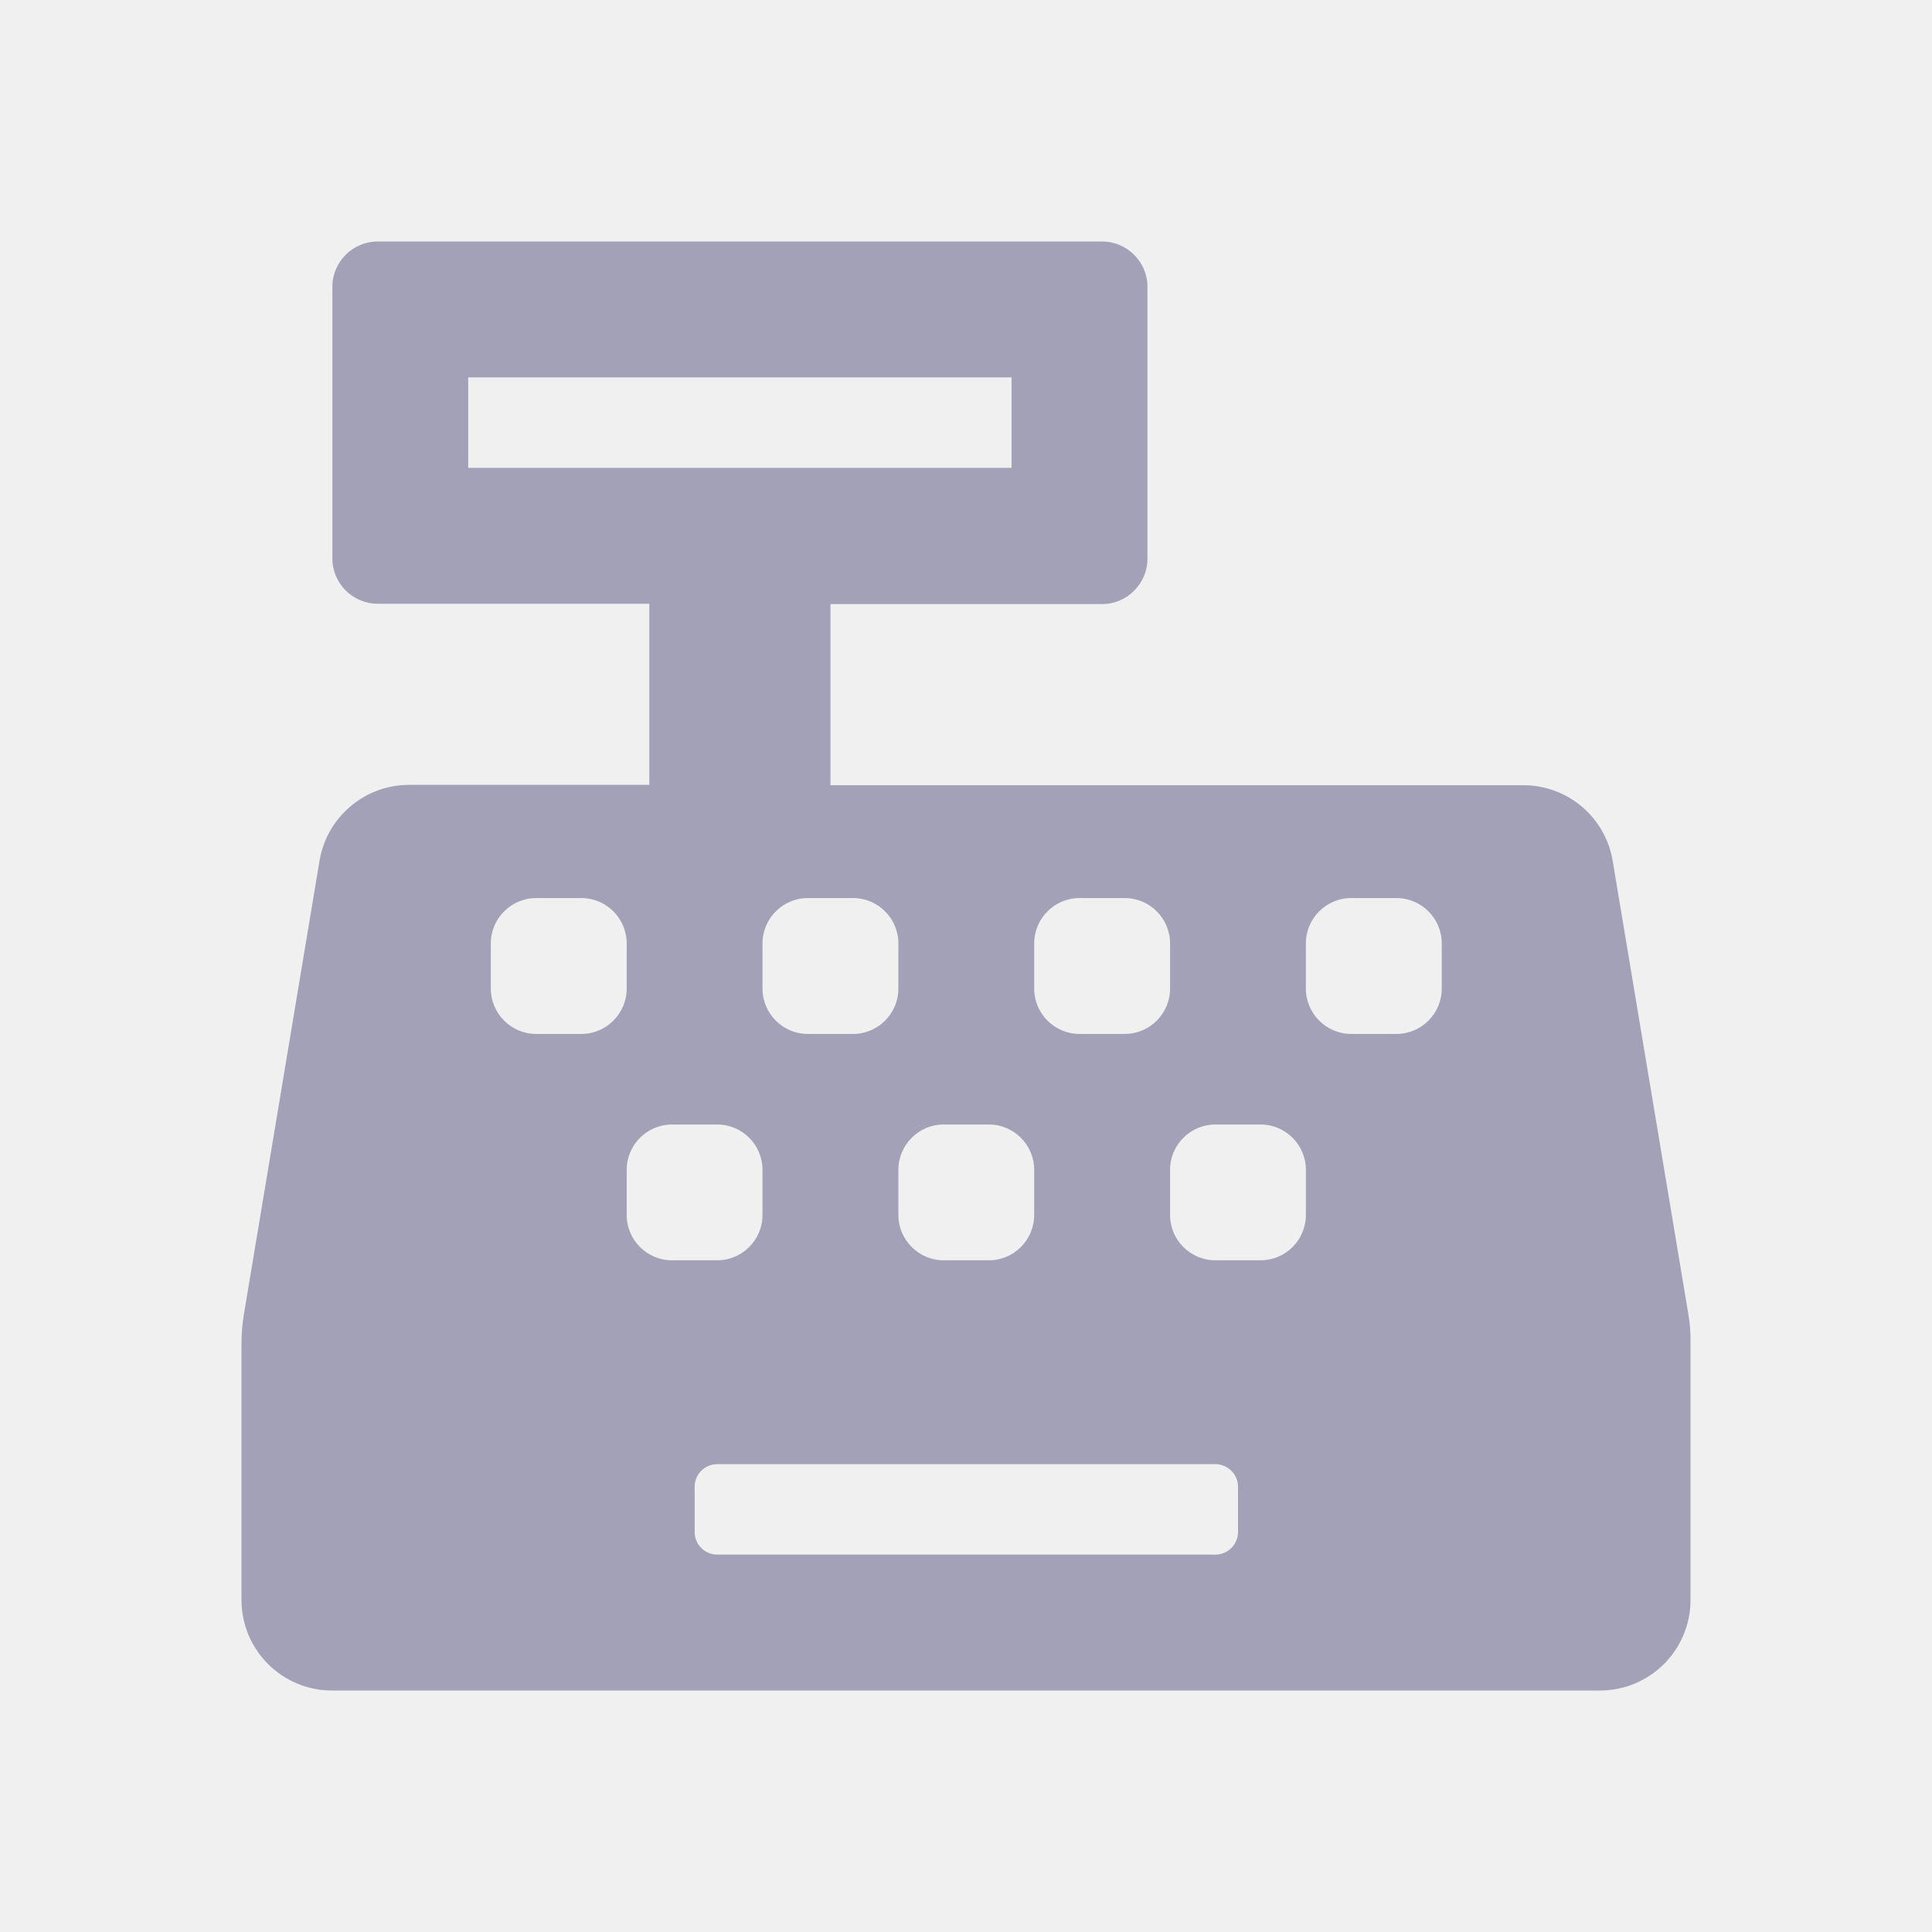
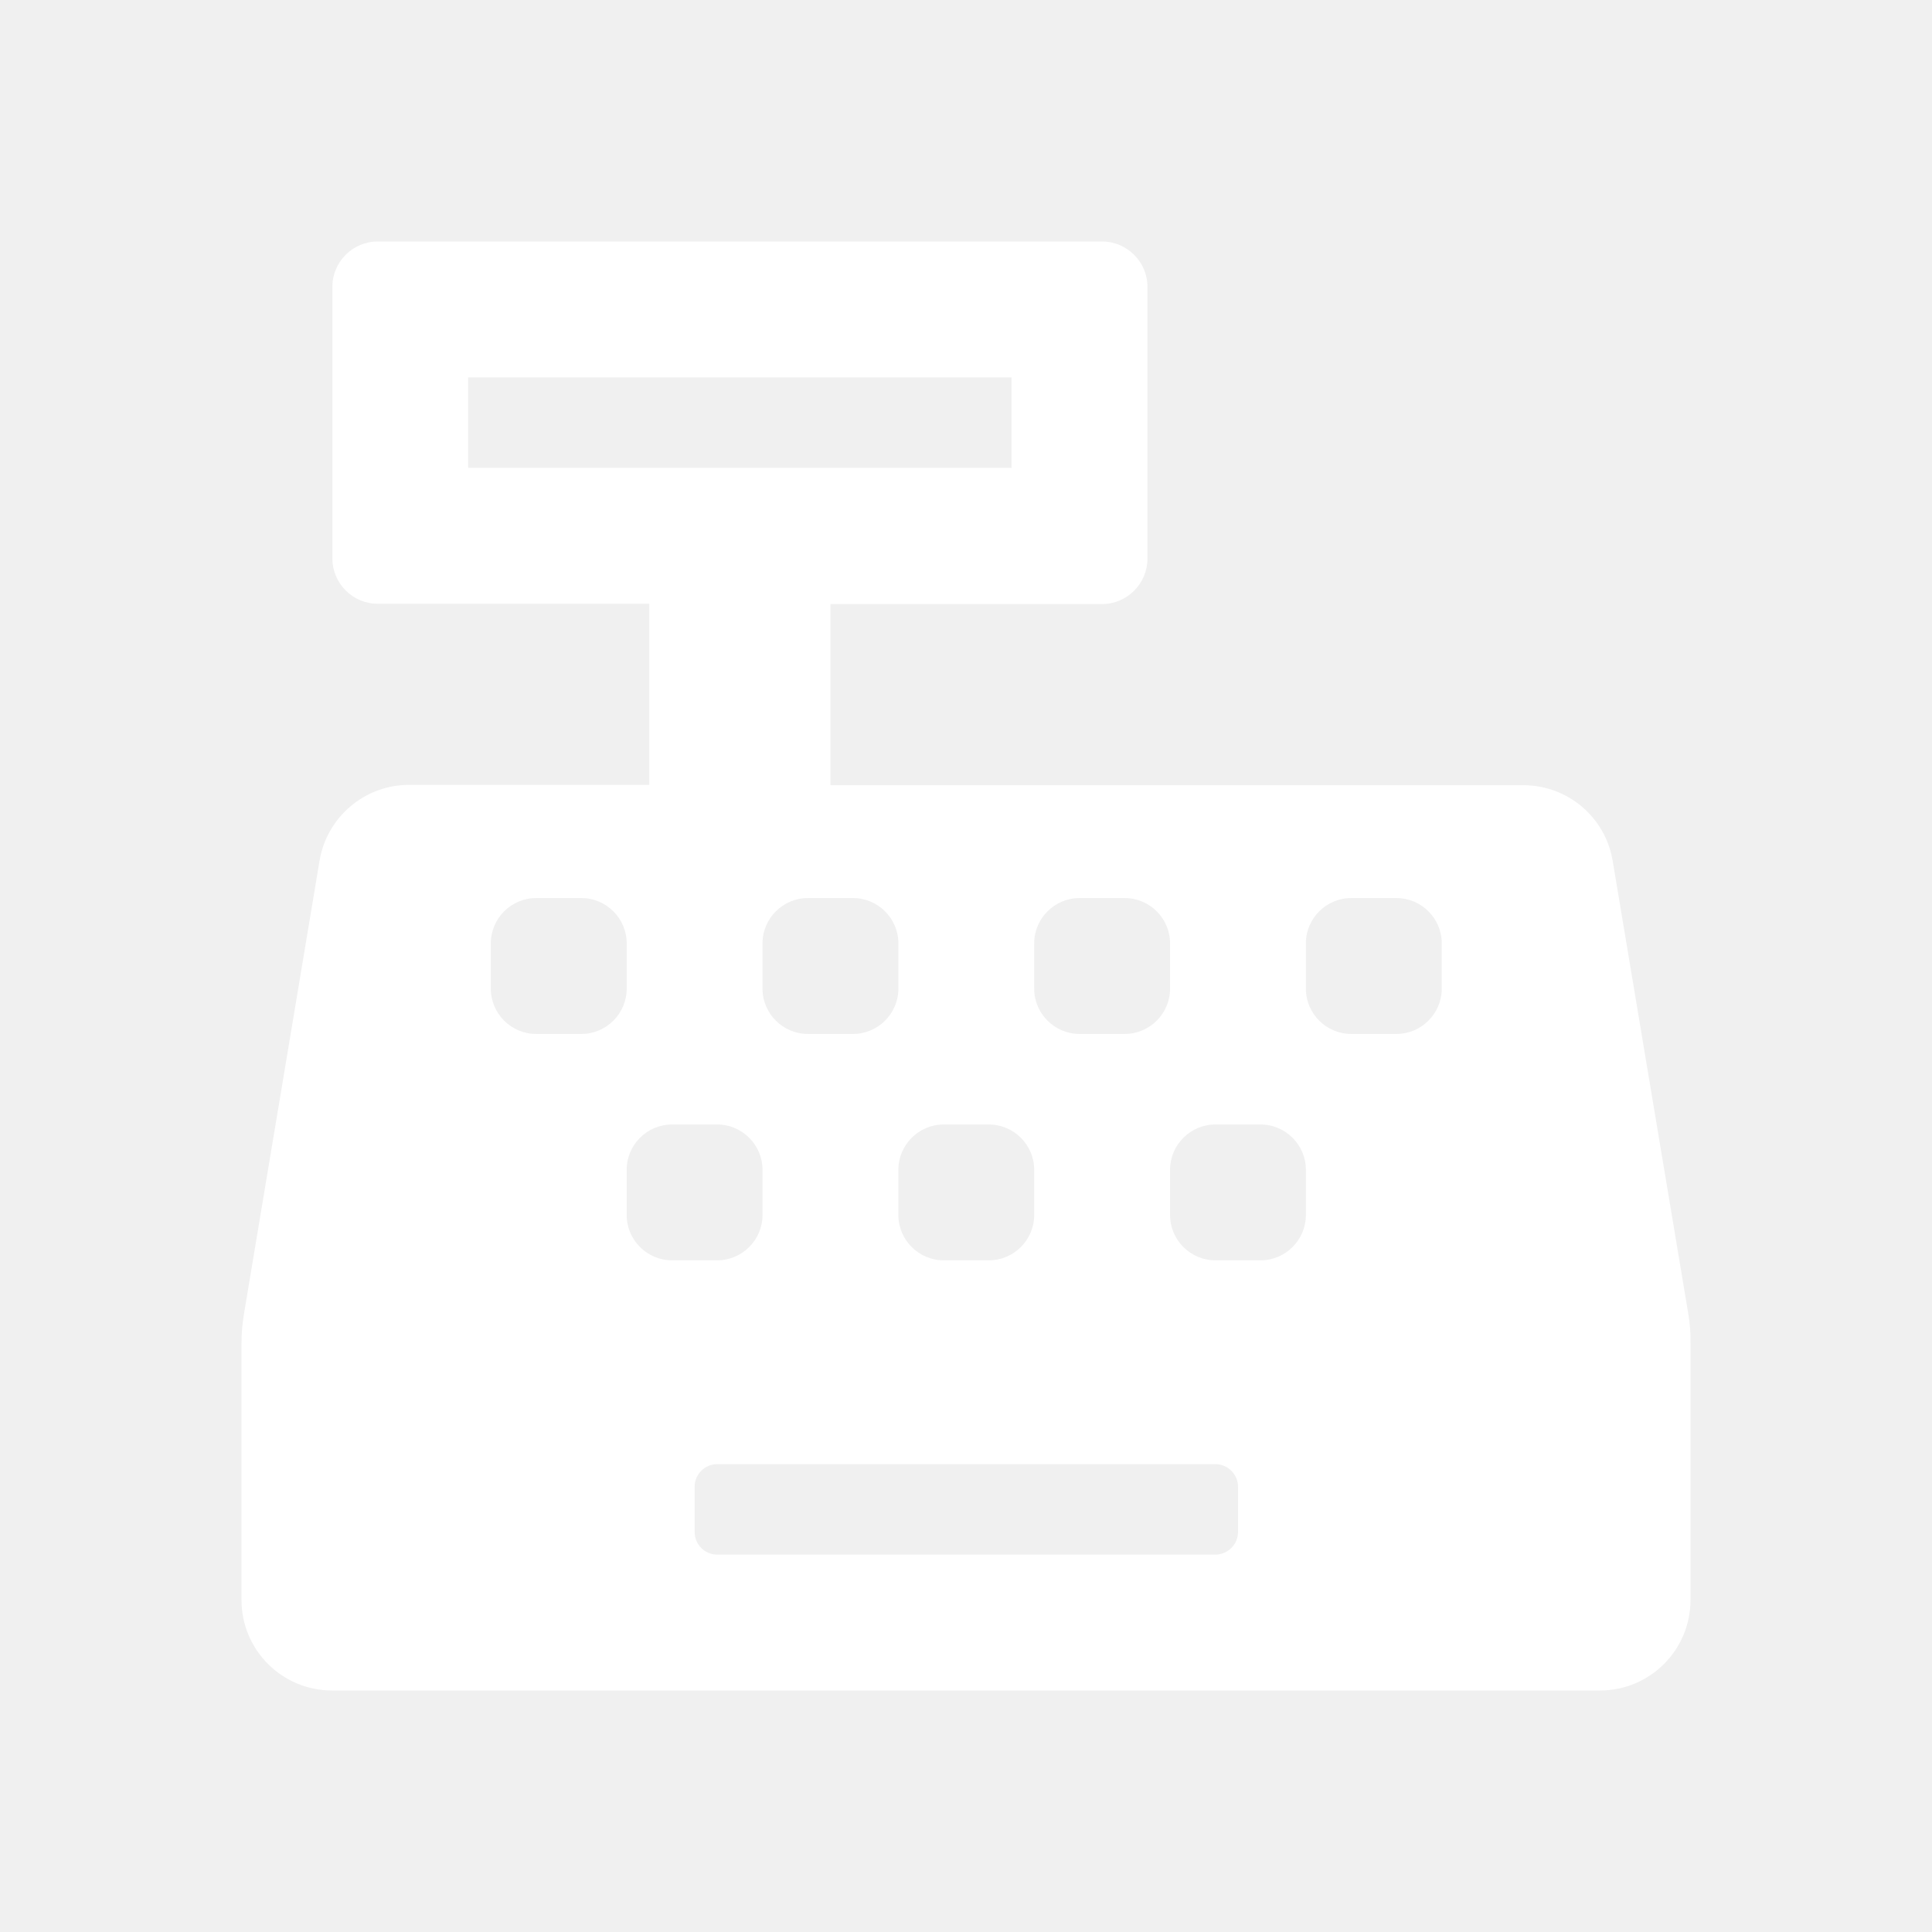
<svg xmlns="http://www.w3.org/2000/svg" width="24" height="24" viewBox="0 0 24 24" fill="none">
-   <path d="M20.972 16.317L20.033 10.692C19.942 10.151 19.474 9.754 18.922 9.754H10.316V7.504H13.691C14 7.504 14.254 7.25 14.254 6.941V3.562C14.254 3.253 14 3 13.691 3H4.691C4.382 3 4.129 3.253 4.129 3.562V6.938C4.129 7.247 4.382 7.5 4.691 7.5H8.066V9.75H5.081C4.533 9.75 4.062 10.147 3.97 10.689L3.032 16.314C3.011 16.437 3 16.56 3 16.683V19.875C3 20.497 3.503 21 4.125 21H19.875C20.497 21 21 20.497 21 19.875V16.686C21.003 16.563 20.993 16.44 20.972 16.317ZM12.847 11.719C12.847 11.409 13.1 11.156 13.41 11.156H13.972C14.282 11.156 14.535 11.409 14.535 11.719V12.281C14.535 12.591 14.282 12.844 13.972 12.844H13.41C13.1 12.844 12.847 12.591 12.847 12.281V11.719ZM11.722 13.969H12.285C12.594 13.969 12.847 14.222 12.847 14.531V15.094C12.847 15.403 12.594 15.656 12.285 15.656H11.722C11.413 15.656 11.16 15.403 11.16 15.094V14.531C11.16 14.222 11.413 13.969 11.722 13.969ZM10.597 11.156C10.907 11.156 11.16 11.409 11.16 11.719V12.281C11.16 12.591 10.907 12.844 10.597 12.844H10.035C9.725 12.844 9.472 12.591 9.472 12.281V11.719C9.472 11.409 9.725 11.156 10.035 11.156H10.597ZM5.816 5.812V4.688H12.566V5.812H5.816ZM7.222 12.844H6.66C6.35 12.844 6.097 12.591 6.097 12.281V11.719C6.097 11.409 6.35 11.156 6.66 11.156H7.222C7.532 11.156 7.785 11.409 7.785 11.719V12.281C7.785 12.591 7.532 12.844 7.222 12.844ZM7.785 15.094V14.531C7.785 14.222 8.038 13.969 8.347 13.969H8.91C9.219 13.969 9.472 14.222 9.472 14.531V15.094C9.472 15.403 9.219 15.656 8.91 15.656H8.347C8.038 15.656 7.785 15.403 7.785 15.094ZM15.379 19.031C15.379 19.186 15.252 19.312 15.097 19.312H8.91C8.755 19.312 8.629 19.186 8.629 19.031V18.469C8.629 18.314 8.755 18.188 8.91 18.188H15.097C15.252 18.188 15.379 18.314 15.379 18.469V19.031ZM16.222 15.094C16.222 15.403 15.969 15.656 15.66 15.656H15.097C14.788 15.656 14.535 15.403 14.535 15.094V14.531C14.535 14.222 14.788 13.969 15.097 13.969H15.66C15.969 13.969 16.222 14.222 16.222 14.531V15.094ZM17.91 12.281C17.91 12.591 17.657 12.844 17.347 12.844H16.785C16.475 12.844 16.222 12.591 16.222 12.281V11.719C16.222 11.409 16.475 11.156 16.785 11.156H17.347C17.657 11.156 17.91 11.409 17.91 11.719V12.281Z" fill="#A2A1B7" />
+   <path d="M20.972 16.317L20.033 10.692C19.942 10.151 19.474 9.754 18.922 9.754H10.316V7.504H13.691C14 7.504 14.254 7.25 14.254 6.941V3.562C14.254 3.253 14 3 13.691 3H4.691C4.382 3 4.129 3.253 4.129 3.562V6.938C4.129 7.247 4.382 7.5 4.691 7.5H8.066V9.75H5.081C4.533 9.75 4.062 10.147 3.97 10.689L3.032 16.314C3.011 16.437 3 16.56 3 16.683V19.875C3 20.497 3.503 21 4.125 21H19.875C20.497 21 21 20.497 21 19.875V16.686C21.003 16.563 20.993 16.44 20.972 16.317ZM12.847 11.719C12.847 11.409 13.1 11.156 13.41 11.156H13.972C14.282 11.156 14.535 11.409 14.535 11.719V12.281C14.535 12.591 14.282 12.844 13.972 12.844H13.41C13.1 12.844 12.847 12.591 12.847 12.281V11.719ZM11.722 13.969H12.285C12.594 13.969 12.847 14.222 12.847 14.531V15.094C12.847 15.403 12.594 15.656 12.285 15.656H11.722C11.413 15.656 11.16 15.403 11.16 15.094V14.531C11.16 14.222 11.413 13.969 11.722 13.969ZM10.597 11.156C10.907 11.156 11.16 11.409 11.16 11.719V12.281C11.16 12.591 10.907 12.844 10.597 12.844H10.035C9.725 12.844 9.472 12.591 9.472 12.281V11.719C9.472 11.409 9.725 11.156 10.035 11.156H10.597ZM5.816 5.812V4.688H12.566V5.812H5.816ZM7.222 12.844H6.66C6.35 12.844 6.097 12.591 6.097 12.281V11.719C6.097 11.409 6.35 11.156 6.66 11.156H7.222C7.532 11.156 7.785 11.409 7.785 11.719V12.281C7.785 12.591 7.532 12.844 7.222 12.844ZM7.785 15.094V14.531C7.785 14.222 8.038 13.969 8.347 13.969H8.91C9.219 13.969 9.472 14.222 9.472 14.531V15.094C9.472 15.403 9.219 15.656 8.91 15.656H8.347C8.038 15.656 7.785 15.403 7.785 15.094ZM15.379 19.031C15.379 19.186 15.252 19.312 15.097 19.312H8.91C8.755 19.312 8.629 19.186 8.629 19.031V18.469C8.629 18.314 8.755 18.188 8.91 18.188H15.097C15.252 18.188 15.379 18.314 15.379 18.469V19.031ZM16.222 15.094C16.222 15.403 15.969 15.656 15.66 15.656H15.097C14.788 15.656 14.535 15.403 14.535 15.094V14.531C14.535 14.222 14.788 13.969 15.097 13.969H15.66C15.969 13.969 16.222 14.222 16.222 14.531V15.094ZM17.91 12.281C17.91 12.591 17.657 12.844 17.347 12.844H16.785C16.475 12.844 16.222 12.591 16.222 12.281V11.719C16.222 11.409 16.475 11.156 16.785 11.156H17.347C17.657 11.156 17.91 11.409 17.91 11.719V12.281Z" fill="white" />
</svg>
